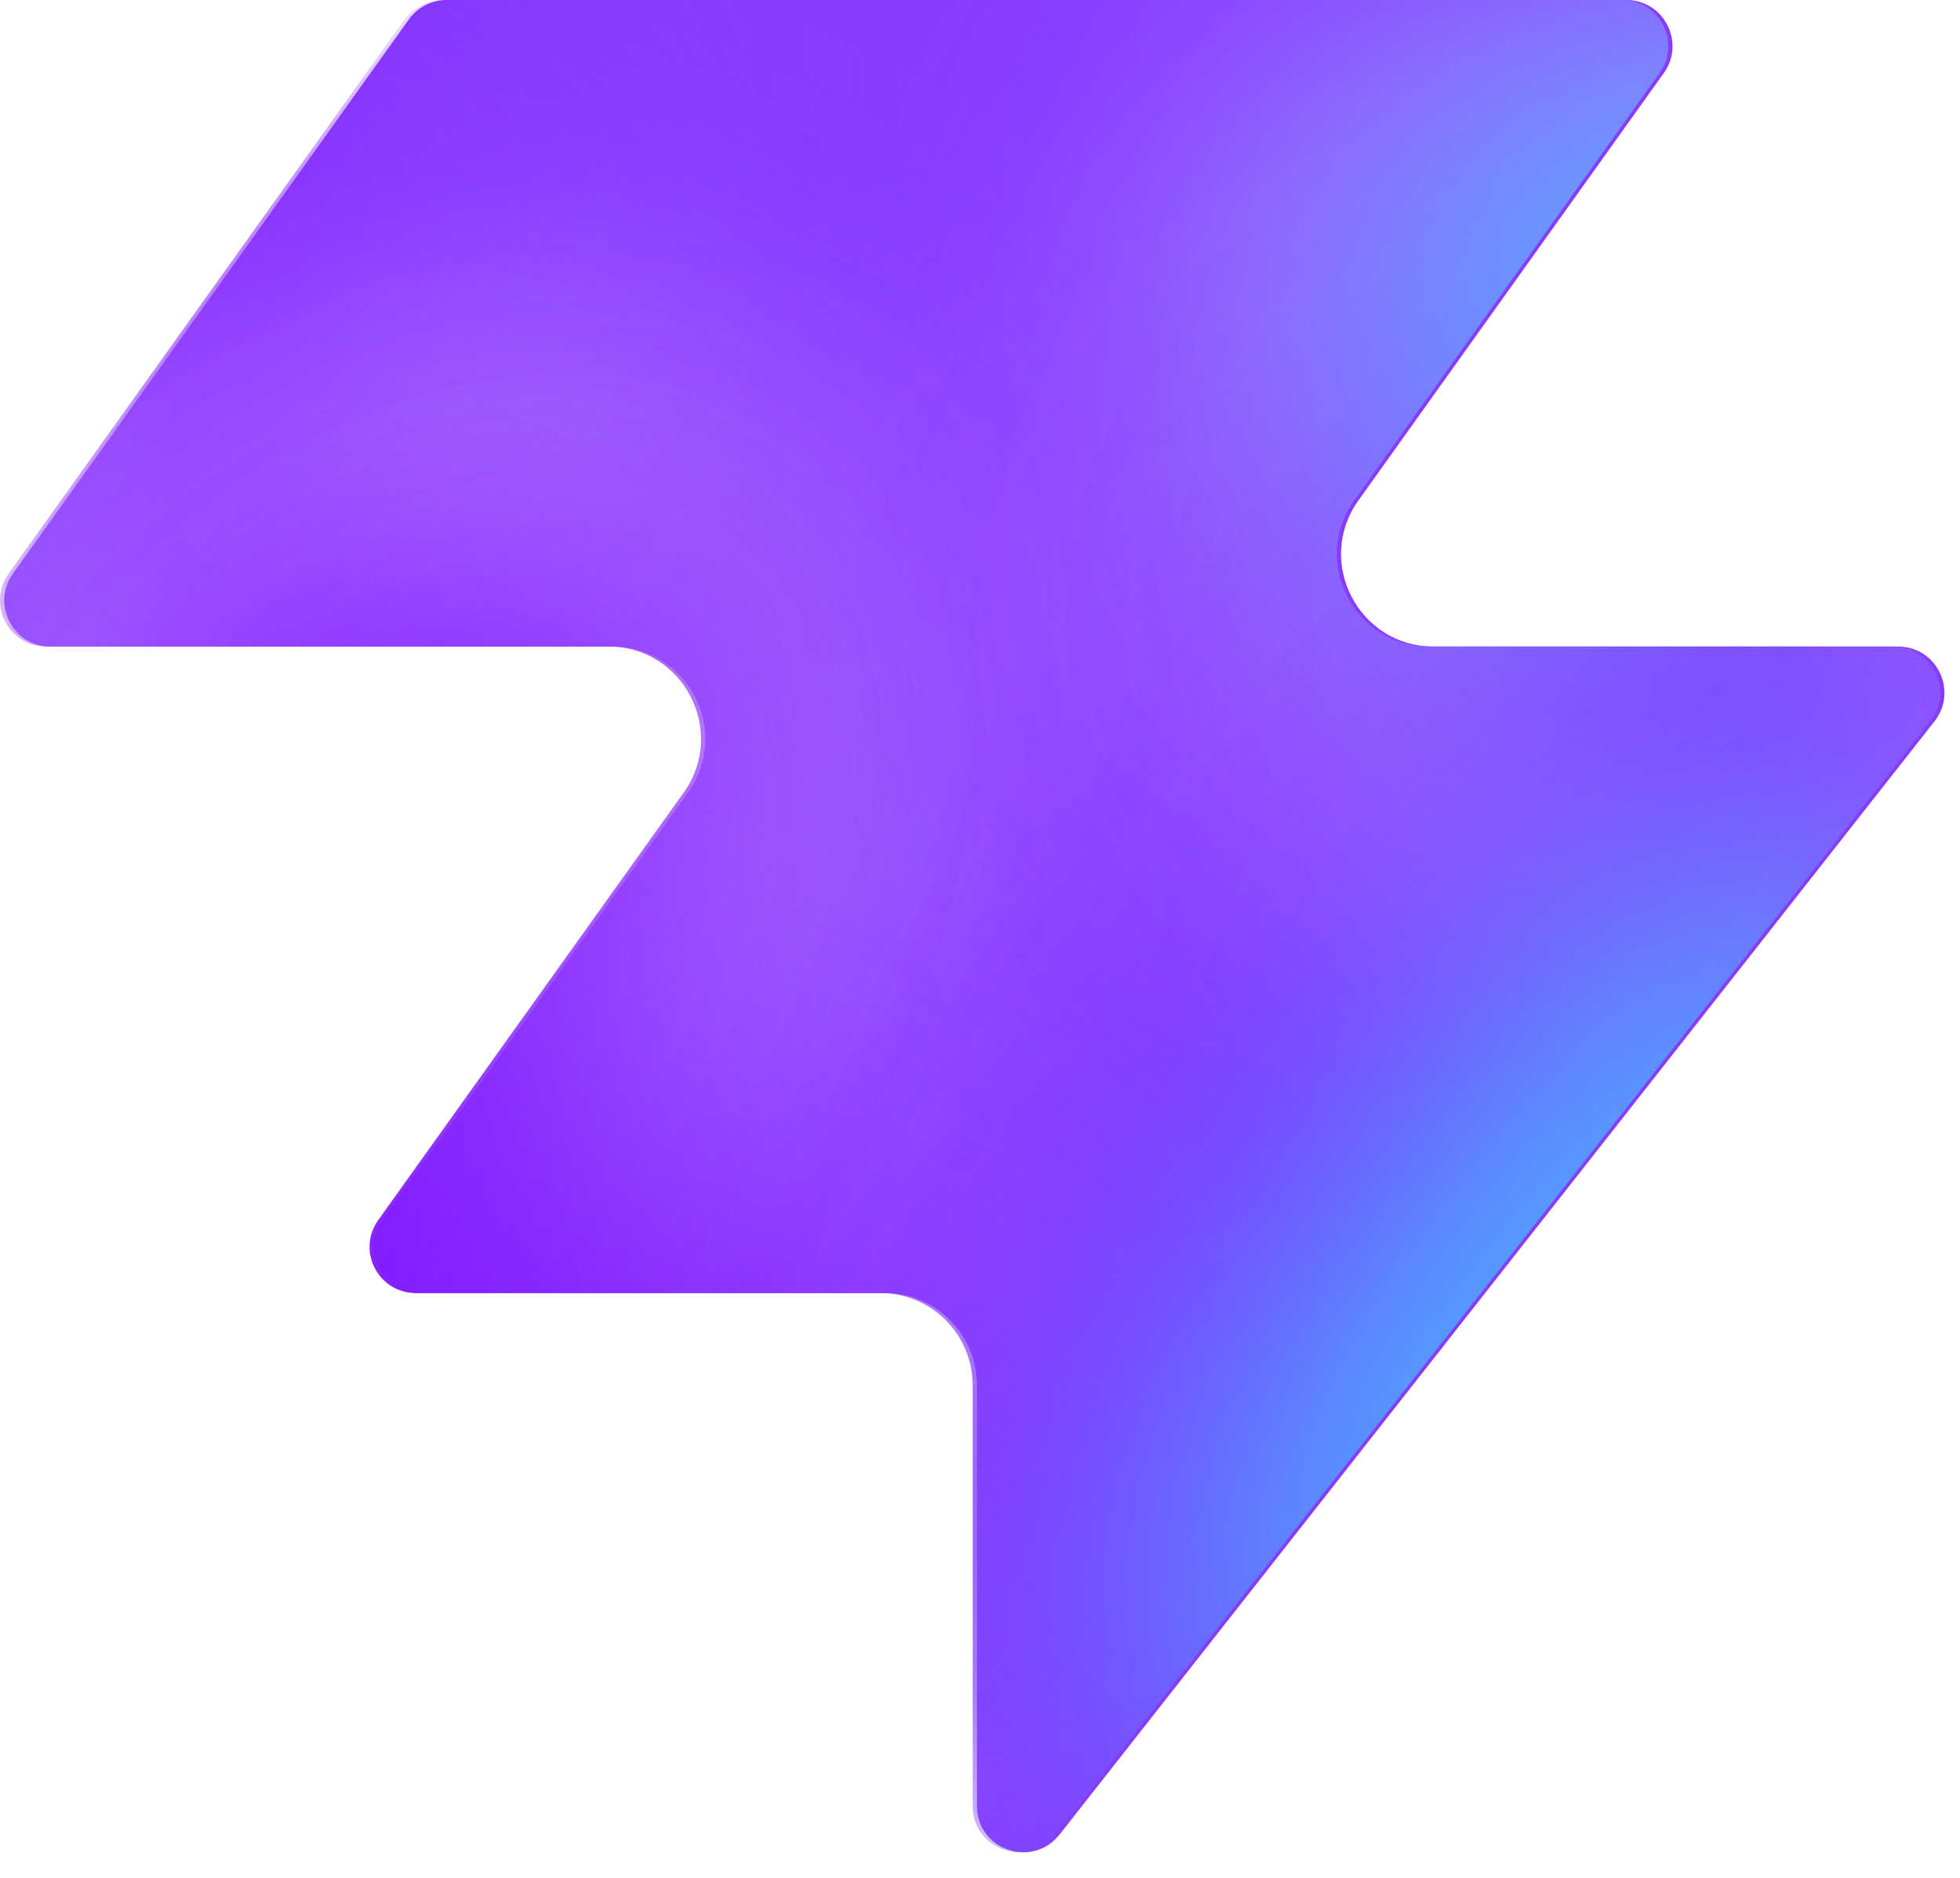
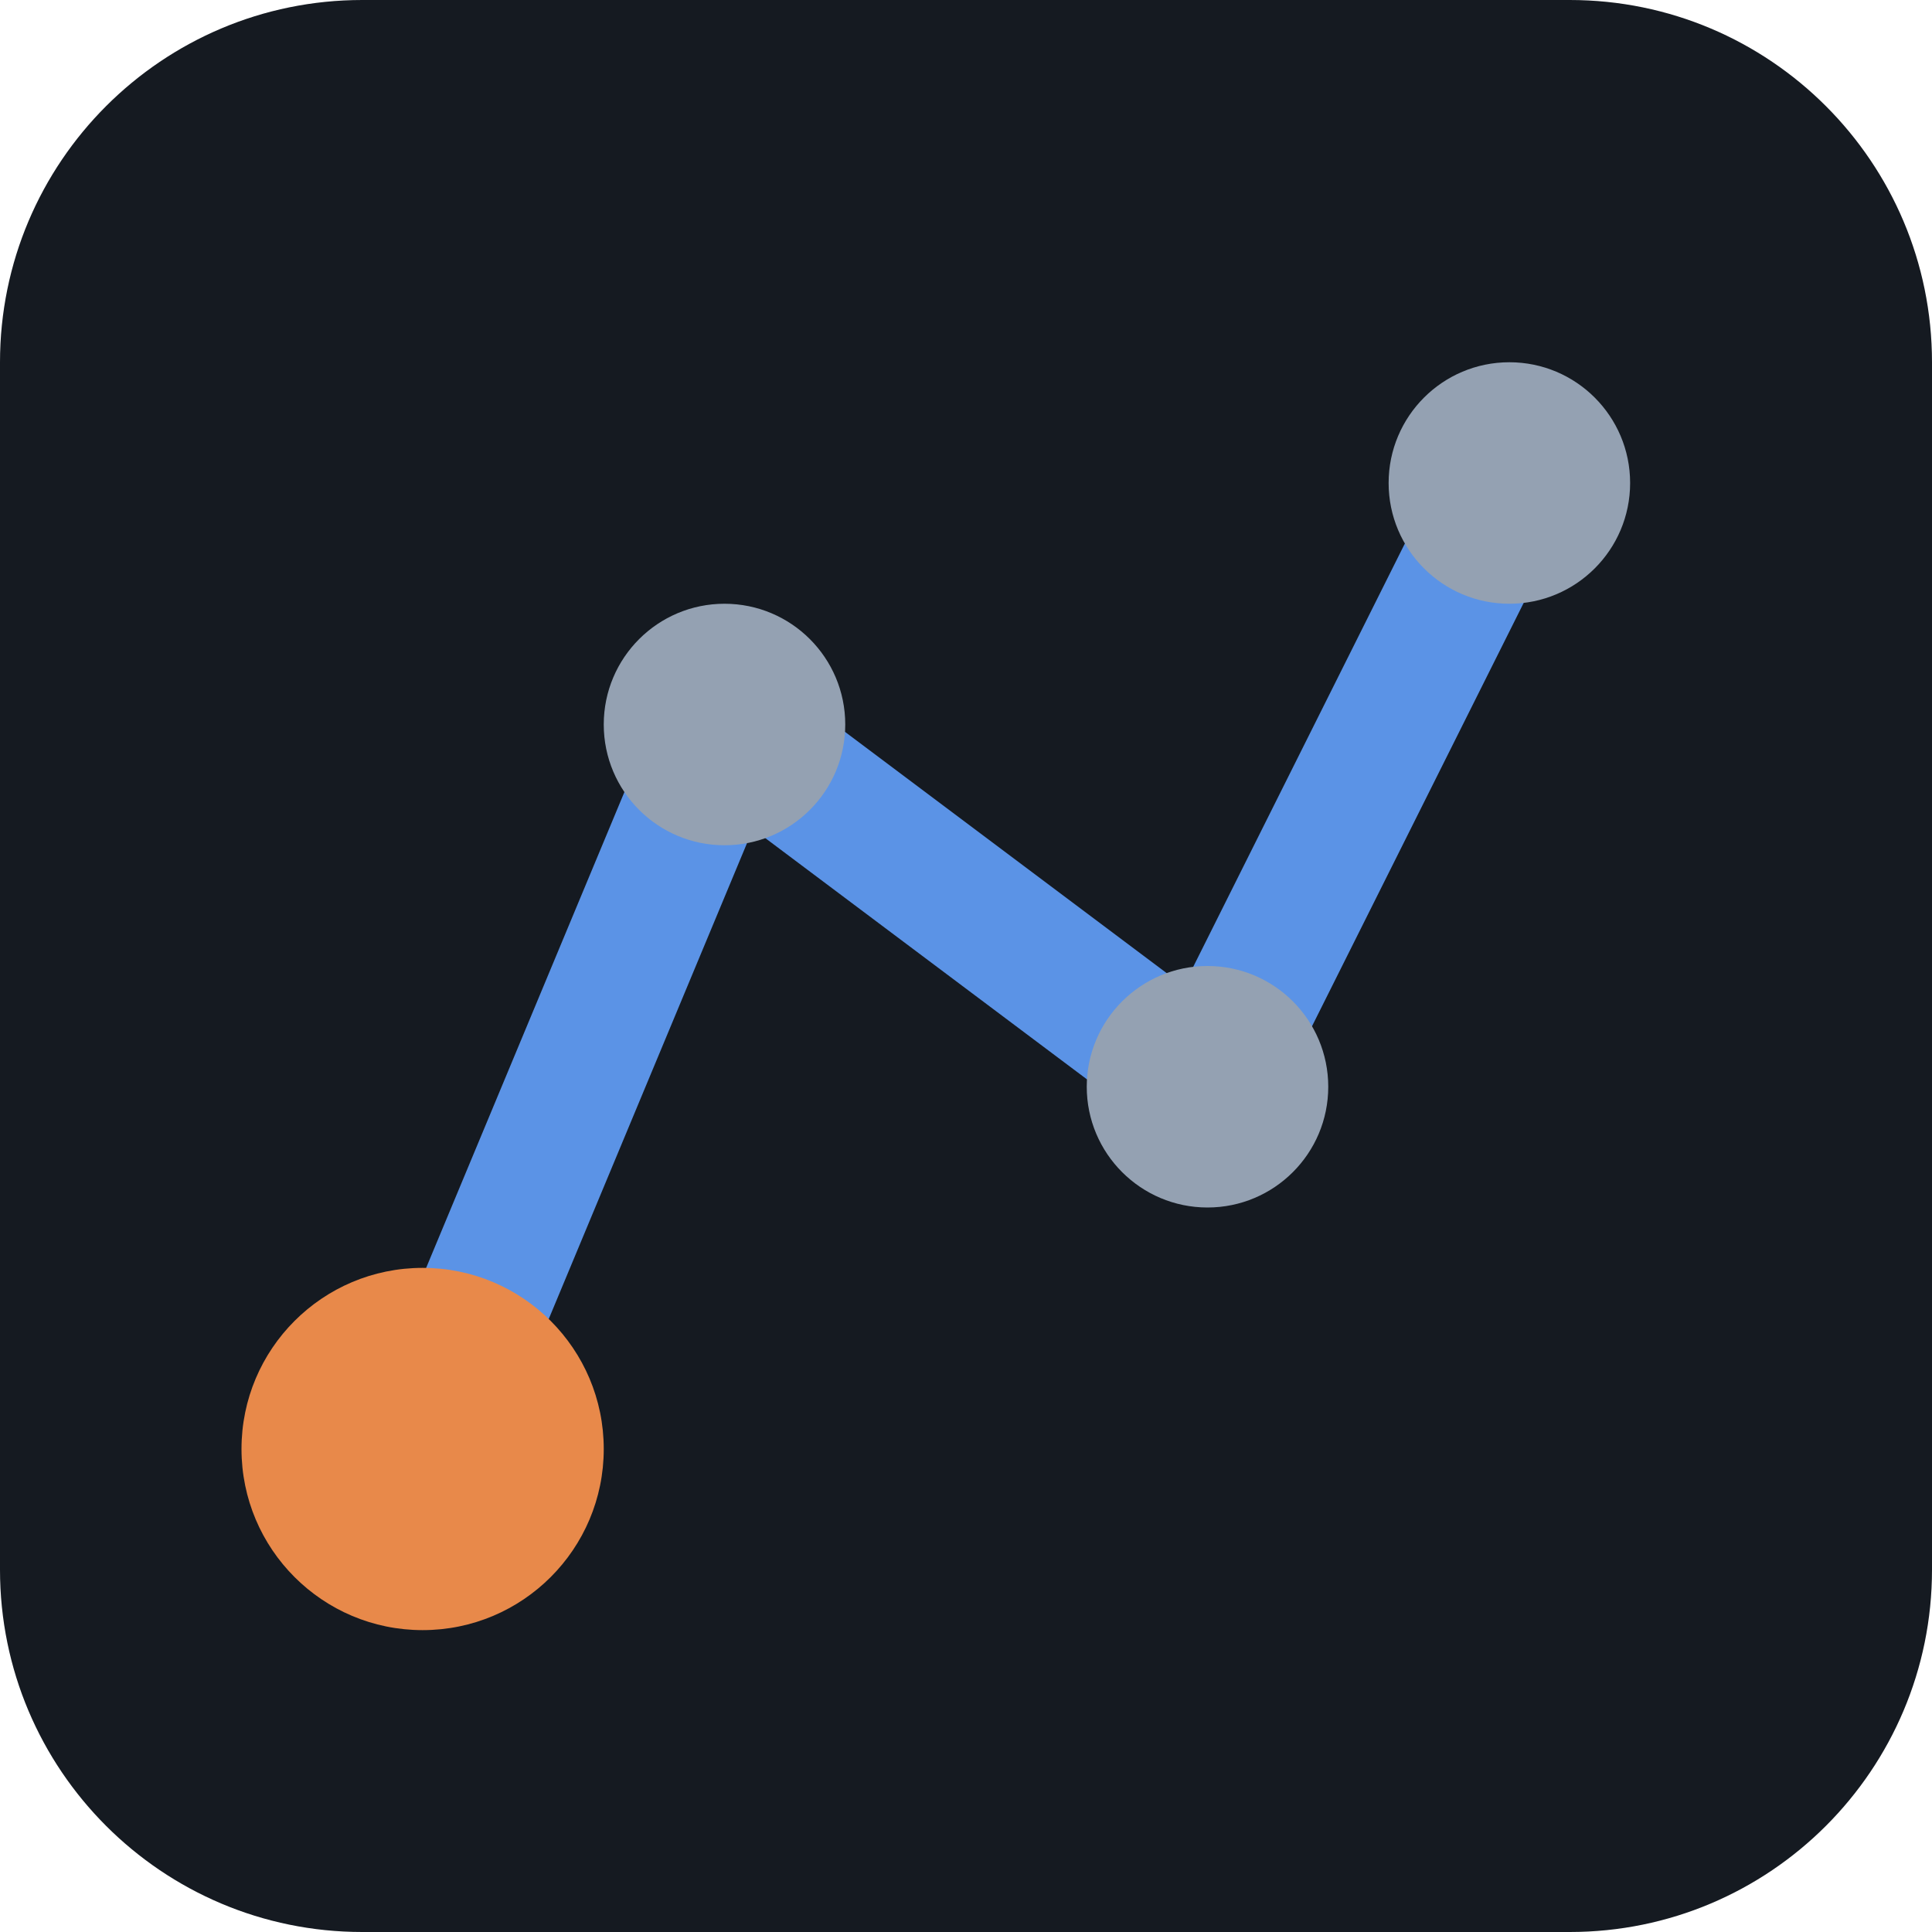
- <svg xmlns="http://www.w3.org/2000/svg" width="48" height="46" fill="none" viewBox="0 0 48 46">
-   <path fill="#863bff" d="M25.946 44.938c-.664.845-2.021.375-2.021-.698V33.937a2.26 2.26 0 0 0-2.262-2.262H10.287c-.92 0-1.456-1.04-.92-1.788l7.48-10.471c1.07-1.497 0-3.578-1.842-3.578H1.237c-.92 0-1.456-1.04-.92-1.788L10.013.474c.214-.297.556-.474.92-.474h28.894c.92 0 1.456 1.04.92 1.788l-7.48 10.471c-1.07 1.498 0 3.579 1.842 3.579h11.377c.943 0 1.473 1.088.89 1.83L25.947 44.94z" style="fill:#863bff;fill:color(display-p3 .525 .23 1);fill-opacity:1" />
-   <mask id="a" width="48" height="46" x="0" y="0" maskUnits="userSpaceOnUse" style="mask-type:alpha">
-     <path fill="#000" d="M25.842 44.938c-.664.844-2.021.375-2.021-.698V33.937a2.26 2.26 0 0 0-2.262-2.262H10.183c-.92 0-1.456-1.04-.92-1.788l7.48-10.471c1.07-1.498 0-3.579-1.842-3.579H1.133c-.92 0-1.456-1.04-.92-1.787L9.91.473c.214-.297.556-.474.92-.474h28.894c.92 0 1.456 1.04.92 1.788l-7.48 10.471c-1.07 1.498 0 3.578 1.842 3.578h11.377c.943 0 1.473 1.088.89 1.832L25.843 44.94z" style="fill:#000;fill-opacity:1" />
-   </mask>
-   <g mask="url(#a)">
-     <g filter="url(#b)">
-       <ellipse cx="5.508" cy="14.704" fill="#ede6ff" rx="5.508" ry="14.704" style="fill:#ede6ff;fill:color(display-p3 .927 .903 1);fill-opacity:1" transform="matrix(.00324 1 1 -.00324 -4.47 31.516)" />
-     </g>
-     <g filter="url(#c)">
-       <ellipse cx="10.399" cy="29.851" fill="#ede6ff" rx="10.399" ry="29.851" style="fill:#ede6ff;fill:color(display-p3 .927 .903 1);fill-opacity:1" transform="matrix(.00324 1 1 -.00324 -39.328 7.883)" />
-     </g>
-     <g filter="url(#d)">
-       <ellipse cx="5.508" cy="30.487" fill="#7e14ff" rx="5.508" ry="30.487" style="fill:#7e14ff;fill:color(display-p3 .492 .077 1);fill-opacity:1" transform="rotate(89.814 -25.913 -14.639)scale(1 -1)" />
-     </g>
-     <g filter="url(#e)">
-       <ellipse cx="5.508" cy="30.599" fill="#7e14ff" rx="5.508" ry="30.599" style="fill:#7e14ff;fill:color(display-p3 .492 .077 1);fill-opacity:1" transform="rotate(89.814 -32.644 -3.334)scale(1 -1)" />
-     </g>
-     <g filter="url(#f)">
-       <ellipse cx="5.508" cy="30.599" fill="#7e14ff" rx="5.508" ry="30.599" style="fill:#7e14ff;fill:color(display-p3 .492 .077 1);fill-opacity:1" transform="matrix(.00324 1 1 -.00324 -34.34 30.47)" />
-     </g>
-     <g filter="url(#g)">
-       <ellipse cx="14.072" cy="22.078" fill="#ede6ff" rx="14.072" ry="22.078" style="fill:#ede6ff;fill:color(display-p3 .927 .903 1);fill-opacity:1" transform="rotate(93.35 24.506 48.493)scale(-1 1)" />
-     </g>
-     <g filter="url(#h)">
-       <ellipse cx="3.47" cy="21.501" fill="#7e14ff" rx="3.47" ry="21.501" style="fill:#7e14ff;fill:color(display-p3 .492 .077 1);fill-opacity:1" transform="rotate(89.009 28.708 47.59)scale(-1 1)" />
-     </g>
-     <g filter="url(#i)">
-       <ellipse cx="3.47" cy="21.501" fill="#7e14ff" rx="3.47" ry="21.501" style="fill:#7e14ff;fill:color(display-p3 .492 .077 1);fill-opacity:1" transform="rotate(89.009 28.708 47.59)scale(-1 1)" />
-     </g>
-     <g filter="url(#j)">
-       <ellipse cx=".387" cy="8.972" fill="#7e14ff" rx="4.407" ry="29.108" style="fill:#7e14ff;fill:color(display-p3 .492 .077 1);fill-opacity:1" transform="rotate(39.51 .387 8.972)" />
-     </g>
-     <g filter="url(#k)">
-       <ellipse cx="47.523" cy="-6.092" fill="#7e14ff" rx="4.407" ry="29.108" style="fill:#7e14ff;fill:color(display-p3 .492 .077 1);fill-opacity:1" transform="rotate(37.892 47.523 -6.092)" />
-     </g>
-     <g filter="url(#l)">
-       <ellipse cx="41.412" cy="6.333" fill="#47bfff" rx="5.971" ry="9.665" style="fill:#47bfff;fill:color(display-p3 .28 .748 1);fill-opacity:1" transform="rotate(37.892 41.412 6.333)" />
-     </g>
-     <g filter="url(#m)">
-       <ellipse cx="-1.879" cy="38.332" fill="#7e14ff" rx="4.407" ry="29.108" style="fill:#7e14ff;fill:color(display-p3 .492 .077 1);fill-opacity:1" transform="rotate(37.892 -1.88 38.332)" />
-     </g>
-     <g filter="url(#n)">
-       <ellipse cx="-1.879" cy="38.332" fill="#7e14ff" rx="4.407" ry="29.108" style="fill:#7e14ff;fill:color(display-p3 .492 .077 1);fill-opacity:1" transform="rotate(37.892 -1.88 38.332)" />
-     </g>
-     <g filter="url(#o)">
-       <ellipse cx="35.651" cy="29.907" fill="#7e14ff" rx="4.407" ry="29.108" style="fill:#7e14ff;fill:color(display-p3 .492 .077 1);fill-opacity:1" transform="rotate(37.892 35.651 29.907)" />
-     </g>
-     <g filter="url(#p)">
-       <ellipse cx="38.418" cy="32.4" fill="#47bfff" rx="5.971" ry="15.297" style="fill:#47bfff;fill:color(display-p3 .28 .748 1);fill-opacity:1" transform="rotate(37.892 38.418 32.4)" />
-     </g>
-   </g>
-   <defs>
-     <filter id="b" width="60.045" height="41.654" x="-19.77" y="16.149" color-interpolation-filters="sRGB" filterUnits="userSpaceOnUse">
-       <feFlood flood-opacity="0" result="BackgroundImageFix" />
-       <feBlend in="SourceGraphic" in2="BackgroundImageFix" result="shape" />
-       <feGaussianBlur result="effect1_foregroundBlur_2002_17158" stdDeviation="7.659" />
-     </filter>
-     <filter id="c" width="90.34" height="51.437" x="-54.613" y="-7.533" color-interpolation-filters="sRGB" filterUnits="userSpaceOnUse">
-       <feFlood flood-opacity="0" result="BackgroundImageFix" />
-       <feBlend in="SourceGraphic" in2="BackgroundImageFix" result="shape" />
-       <feGaussianBlur result="effect1_foregroundBlur_2002_17158" stdDeviation="7.659" />
-     </filter>
-     <filter id="d" width="79.355" height="29.4" x="-49.64" y="2.03" color-interpolation-filters="sRGB" filterUnits="userSpaceOnUse">
-       <feFlood flood-opacity="0" result="BackgroundImageFix" />
-       <feBlend in="SourceGraphic" in2="BackgroundImageFix" result="shape" />
-       <feGaussianBlur result="effect1_foregroundBlur_2002_17158" stdDeviation="4.596" />
-     </filter>
-     <filter id="e" width="79.579" height="29.4" x="-45.045" y="20.029" color-interpolation-filters="sRGB" filterUnits="userSpaceOnUse">
-       <feFlood flood-opacity="0" result="BackgroundImageFix" />
-       <feBlend in="SourceGraphic" in2="BackgroundImageFix" result="shape" />
-       <feGaussianBlur result="effect1_foregroundBlur_2002_17158" stdDeviation="4.596" />
-     </filter>
-     <filter id="f" width="79.579" height="29.4" x="-43.513" y="21.178" color-interpolation-filters="sRGB" filterUnits="userSpaceOnUse">
-       <feFlood flood-opacity="0" result="BackgroundImageFix" />
-       <feBlend in="SourceGraphic" in2="BackgroundImageFix" result="shape" />
-       <feGaussianBlur result="effect1_foregroundBlur_2002_17158" stdDeviation="4.596" />
-     </filter>
-     <filter id="g" width="74.749" height="58.852" x="15.756" y="-17.901" color-interpolation-filters="sRGB" filterUnits="userSpaceOnUse">
-       <feFlood flood-opacity="0" result="BackgroundImageFix" />
-       <feBlend in="SourceGraphic" in2="BackgroundImageFix" result="shape" />
-       <feGaussianBlur result="effect1_foregroundBlur_2002_17158" stdDeviation="7.659" />
-     </filter>
-     <filter id="h" width="61.377" height="25.362" x="23.548" y="2.284" color-interpolation-filters="sRGB" filterUnits="userSpaceOnUse">
-       <feFlood flood-opacity="0" result="BackgroundImageFix" />
-       <feBlend in="SourceGraphic" in2="BackgroundImageFix" result="shape" />
-       <feGaussianBlur result="effect1_foregroundBlur_2002_17158" stdDeviation="4.596" />
-     </filter>
-     <filter id="i" width="61.377" height="25.362" x="23.548" y="2.284" color-interpolation-filters="sRGB" filterUnits="userSpaceOnUse">
-       <feFlood flood-opacity="0" result="BackgroundImageFix" />
-       <feBlend in="SourceGraphic" in2="BackgroundImageFix" result="shape" />
-       <feGaussianBlur result="effect1_foregroundBlur_2002_17158" stdDeviation="4.596" />
-     </filter>
-     <filter id="j" width="56.045" height="63.649" x="-27.636" y="-22.853" color-interpolation-filters="sRGB" filterUnits="userSpaceOnUse">
-       <feFlood flood-opacity="0" result="BackgroundImageFix" />
-       <feBlend in="SourceGraphic" in2="BackgroundImageFix" result="shape" />
-       <feGaussianBlur result="effect1_foregroundBlur_2002_17158" stdDeviation="4.596" />
-     </filter>
-     <filter id="k" width="54.814" height="64.646" x="20.116" y="-38.415" color-interpolation-filters="sRGB" filterUnits="userSpaceOnUse">
-       <feFlood flood-opacity="0" result="BackgroundImageFix" />
-       <feBlend in="SourceGraphic" in2="BackgroundImageFix" result="shape" />
-       <feGaussianBlur result="effect1_foregroundBlur_2002_17158" stdDeviation="4.596" />
-     </filter>
-     <filter id="l" width="33.541" height="35.313" x="24.641" y="-11.323" color-interpolation-filters="sRGB" filterUnits="userSpaceOnUse">
-       <feFlood flood-opacity="0" result="BackgroundImageFix" />
-       <feBlend in="SourceGraphic" in2="BackgroundImageFix" result="shape" />
-       <feGaussianBlur result="effect1_foregroundBlur_2002_17158" stdDeviation="4.596" />
-     </filter>
-     <filter id="m" width="54.814" height="64.646" x="-29.286" y="6.009" color-interpolation-filters="sRGB" filterUnits="userSpaceOnUse">
-       <feFlood flood-opacity="0" result="BackgroundImageFix" />
-       <feBlend in="SourceGraphic" in2="BackgroundImageFix" result="shape" />
-       <feGaussianBlur result="effect1_foregroundBlur_2002_17158" stdDeviation="4.596" />
-     </filter>
-     <filter id="n" width="54.814" height="64.646" x="-29.286" y="6.009" color-interpolation-filters="sRGB" filterUnits="userSpaceOnUse">
-       <feFlood flood-opacity="0" result="BackgroundImageFix" />
-       <feBlend in="SourceGraphic" in2="BackgroundImageFix" result="shape" />
-       <feGaussianBlur result="effect1_foregroundBlur_2002_17158" stdDeviation="4.596" />
-     </filter>
-     <filter id="o" width="54.814" height="64.646" x="8.244" y="-2.416" color-interpolation-filters="sRGB" filterUnits="userSpaceOnUse">
-       <feFlood flood-opacity="0" result="BackgroundImageFix" />
-       <feBlend in="SourceGraphic" in2="BackgroundImageFix" result="shape" />
-       <feGaussianBlur result="effect1_foregroundBlur_2002_17158" stdDeviation="4.596" />
-     </filter>
-     <filter id="p" width="39.409" height="43.623" x="18.713" y="10.588" color-interpolation-filters="sRGB" filterUnits="userSpaceOnUse">
-       <feFlood flood-opacity="0" result="BackgroundImageFix" />
-       <feBlend in="SourceGraphic" in2="BackgroundImageFix" result="shape" />
-       <feGaussianBlur result="effect1_foregroundBlur_2002_17158" stdDeviation="4.596" />
-     </filter>
-   </defs>
+ <svg xmlns="http://www.w3.org/2000/svg" viewBox="0 0 32 32" width="32" height="32">
+   <rect width="32" height="32" rx="6" fill="#151a21" />
+   <path d="M7 24 L12 12 L20 18 L25 8" fill="none" stroke="#5b93e6" stroke-width="2.2" stroke-linecap="round" stroke-linejoin="round" />
+   <circle cx="7" cy="24" r="3" fill="#e8894a" />
+   <circle cx="12" cy="12" r="2" fill="#94a1b2" />
+   <circle cx="20" cy="18" r="2" fill="#94a1b2" />
+   <circle cx="25" cy="8" r="2" fill="#94a1b2" />
</svg>
